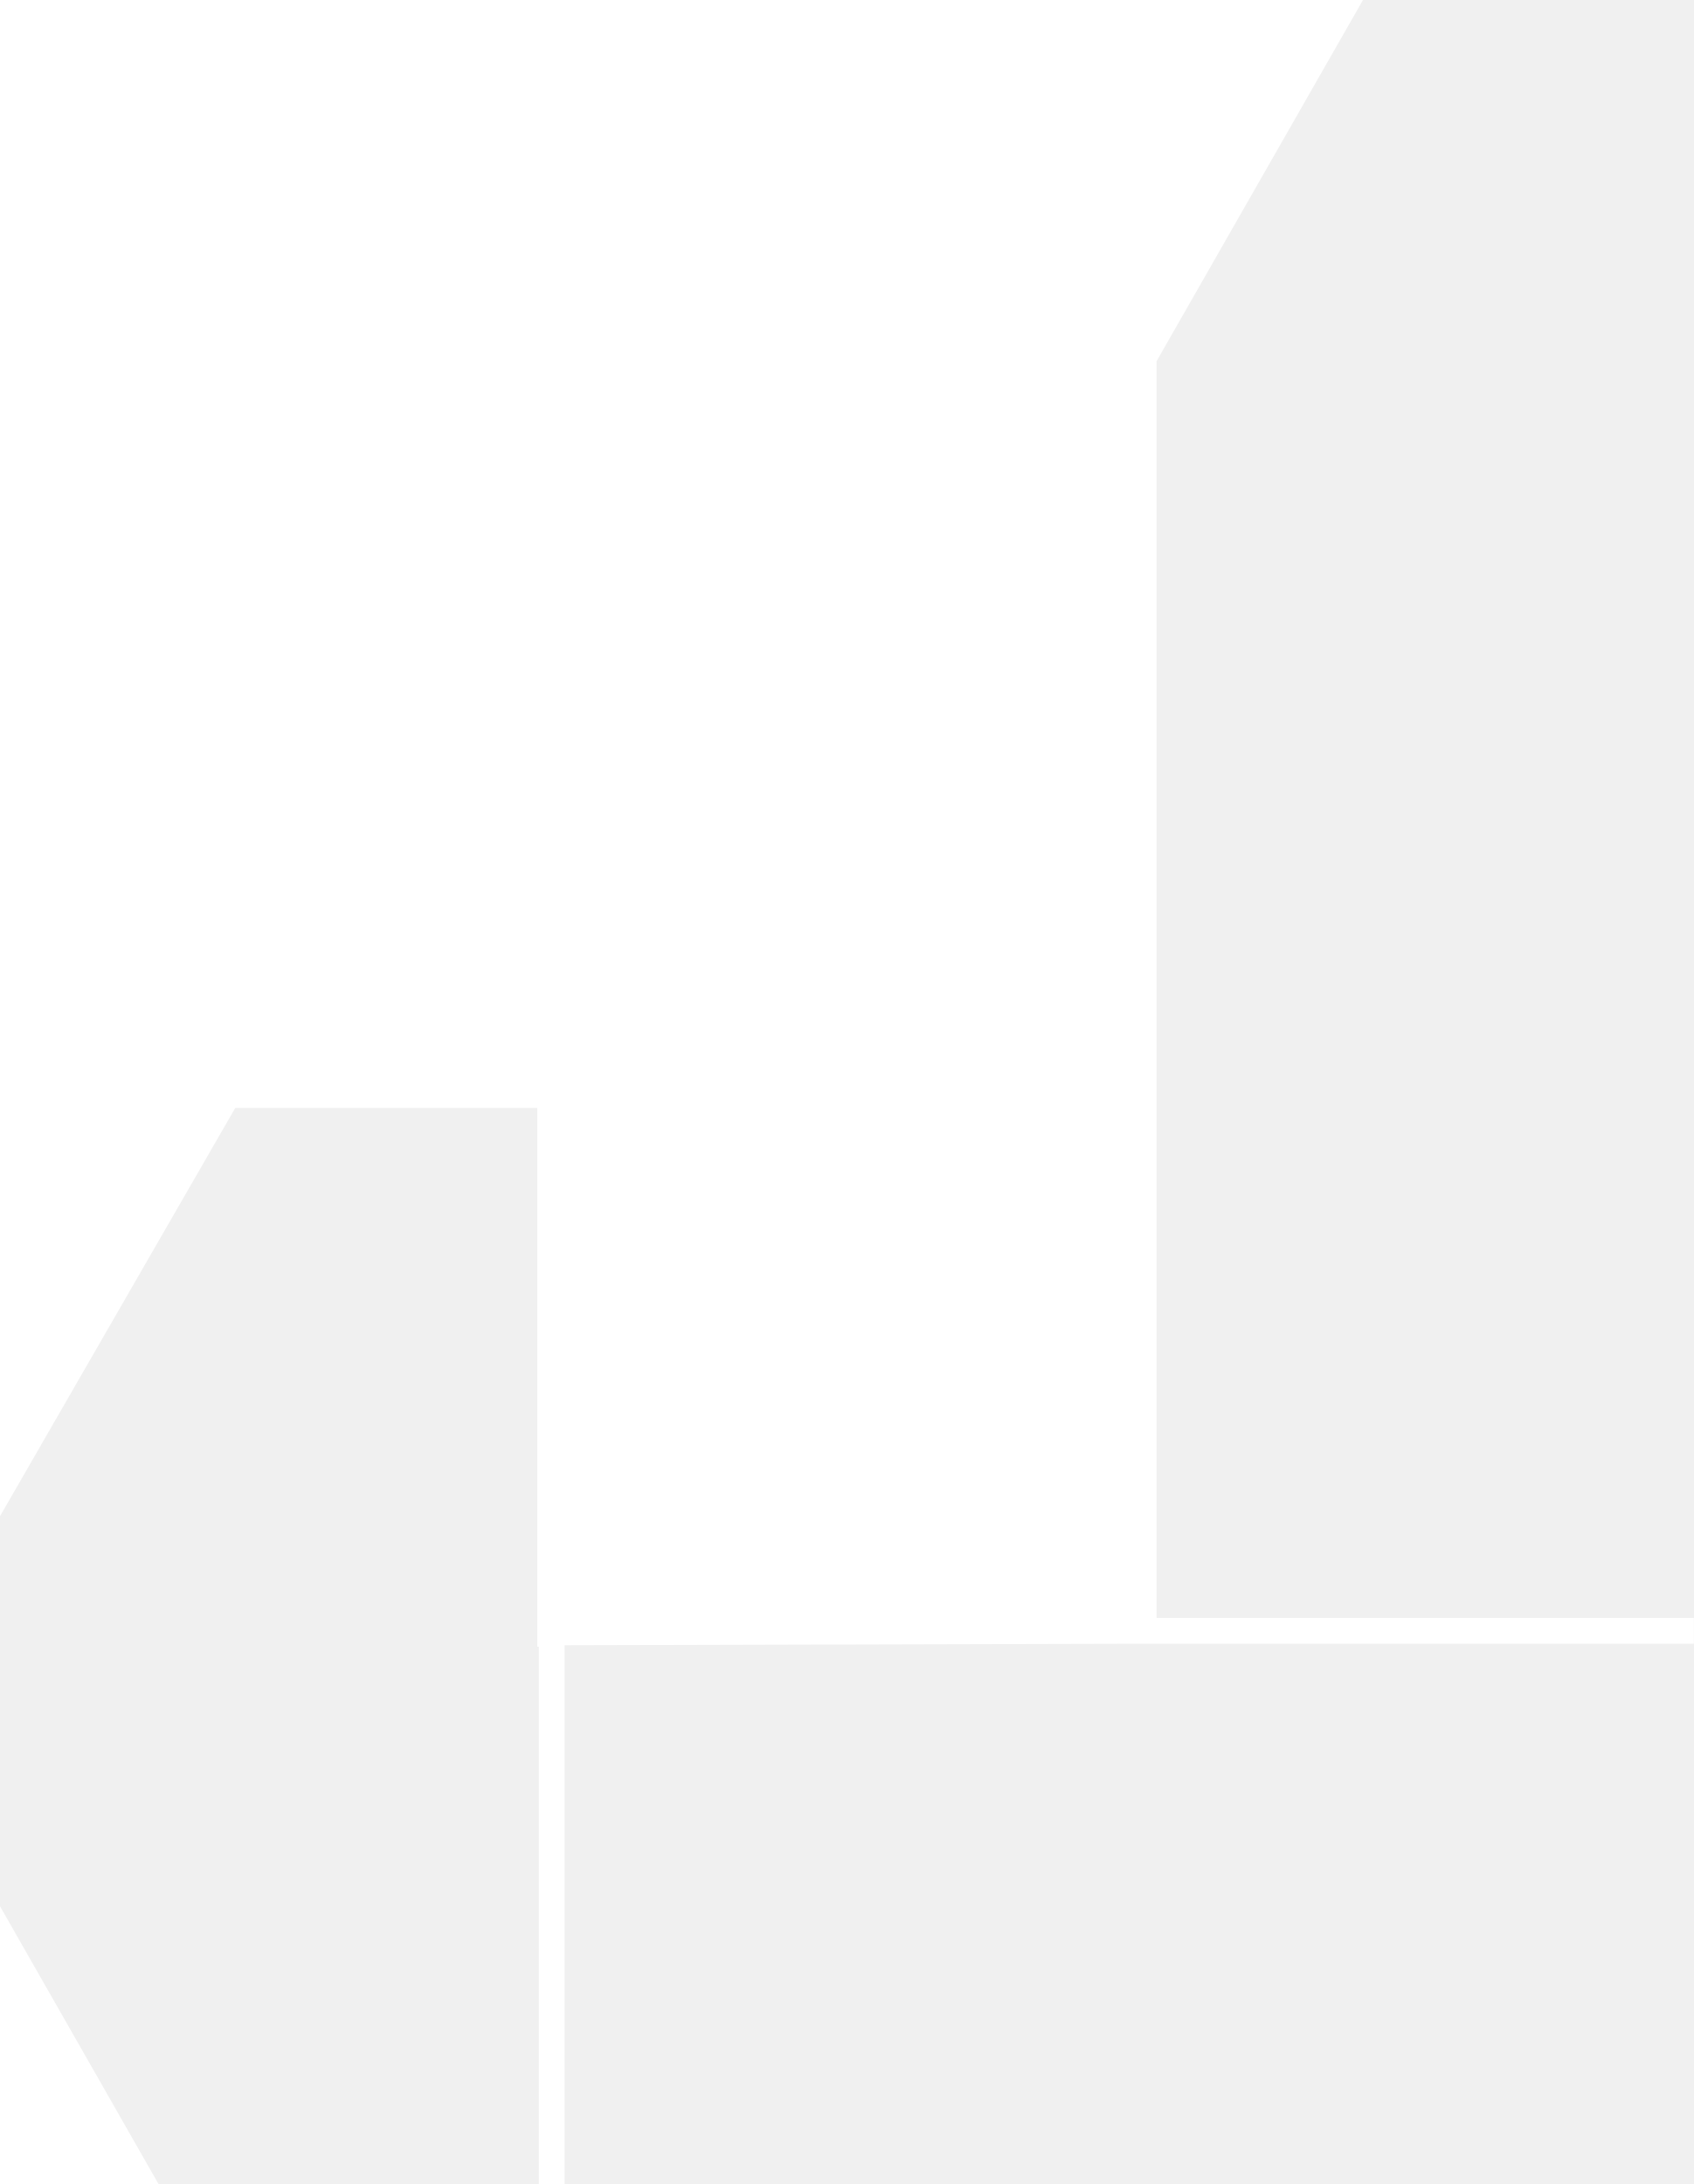
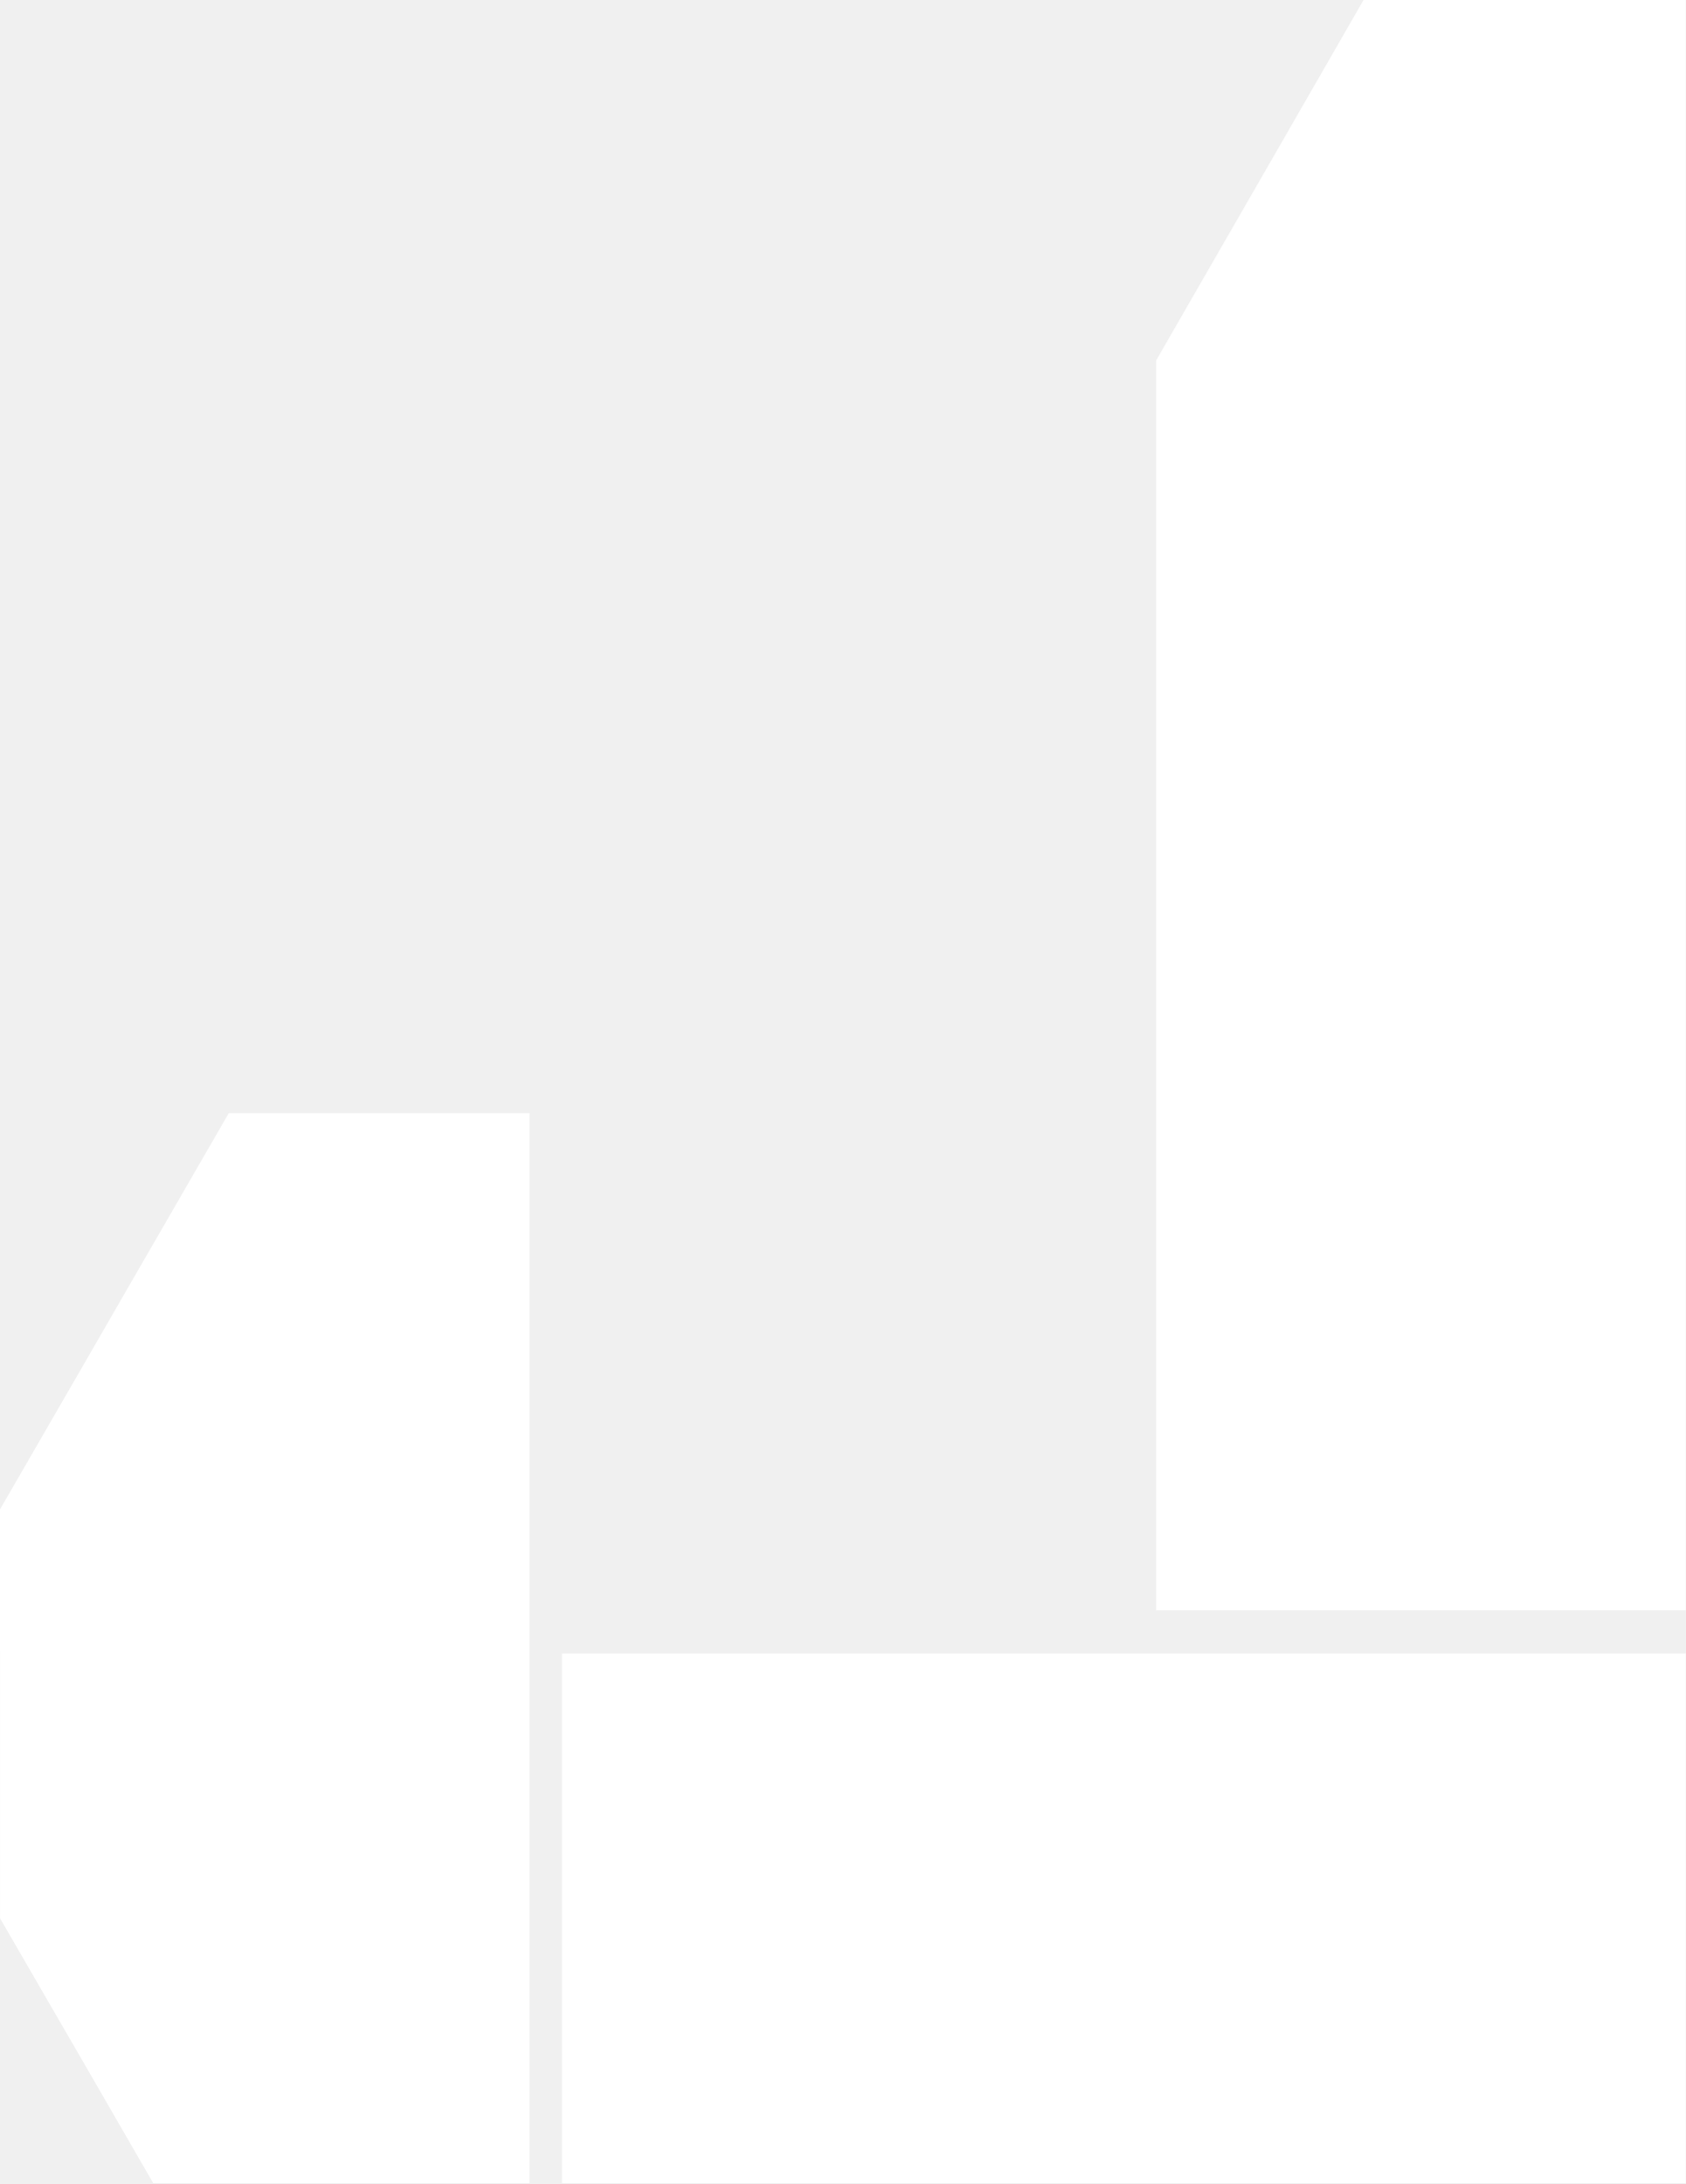
- <svg xmlns="http://www.w3.org/2000/svg" id="svg4" width="111.6" height="143.9" version="1.1" viewBox="0 0 111.6 143.9">
-   <path id="path2" fill="#fff" d="M111.6 143.9H0V0h111.6zm-74.4-35.5v35.5h74.4v-35.6H76.2zM15.5 73L0 99.9v25.7L10.5 144h25v-35.5h-.1V73zM89.8 0L76.2 23.8v82.8h35.4V0z" data-name="Exclusion 2" />
+ <svg xmlns="http://www.w3.org/2000/svg" width="110.39" height="142.941" viewBox="0 0 110.39 142.941" version="1.1" id="svg18">
+   <defs id="defs15">
+     <style id="style13">
+             .cls-1{fill:#fff}
+         </style>
+   </defs>
+   <path style="fill:#ffffff;fill-opacity:1;fill-rule:nonzero;stroke-width:2.831;stroke-linejoin:miter;stroke-miterlimit:4;stroke-dasharray:none;paint-order:normal" d="M 75.716,64.516 V 23.596 L 82.505,11.798 89.294,0 h 10.548 10.548 V 52.718 105.436 H 93.053 75.716 Z" id="path2495" />
+   <path style="fill:#ffffff;fill-opacity:1;fill-rule:nonzero;stroke-width:2.831;stroke-linejoin:miter;stroke-miterlimit:4;stroke-dasharray:none;paint-order:normal" d="m 36.797,125.604 v -17.337 h 36.797 36.797 v 17.337 17.337 H 73.593 36.797 Z" id="path2497" />
+   <path style="fill:#ffffff;fill-opacity:1;fill-rule:nonzero;stroke-width:2.831;stroke-linejoin:miter;stroke-miterlimit:4;stroke-dasharray:none;paint-order:normal" d="M 5.019,134.272 0.005,125.604 0.003,112.217 0,98.83 7.489,85.858 14.979,72.886 h 9.848 9.848 v 35.028 35.028 h -12.32 -12.32 z" id="path2499" />
</svg>
